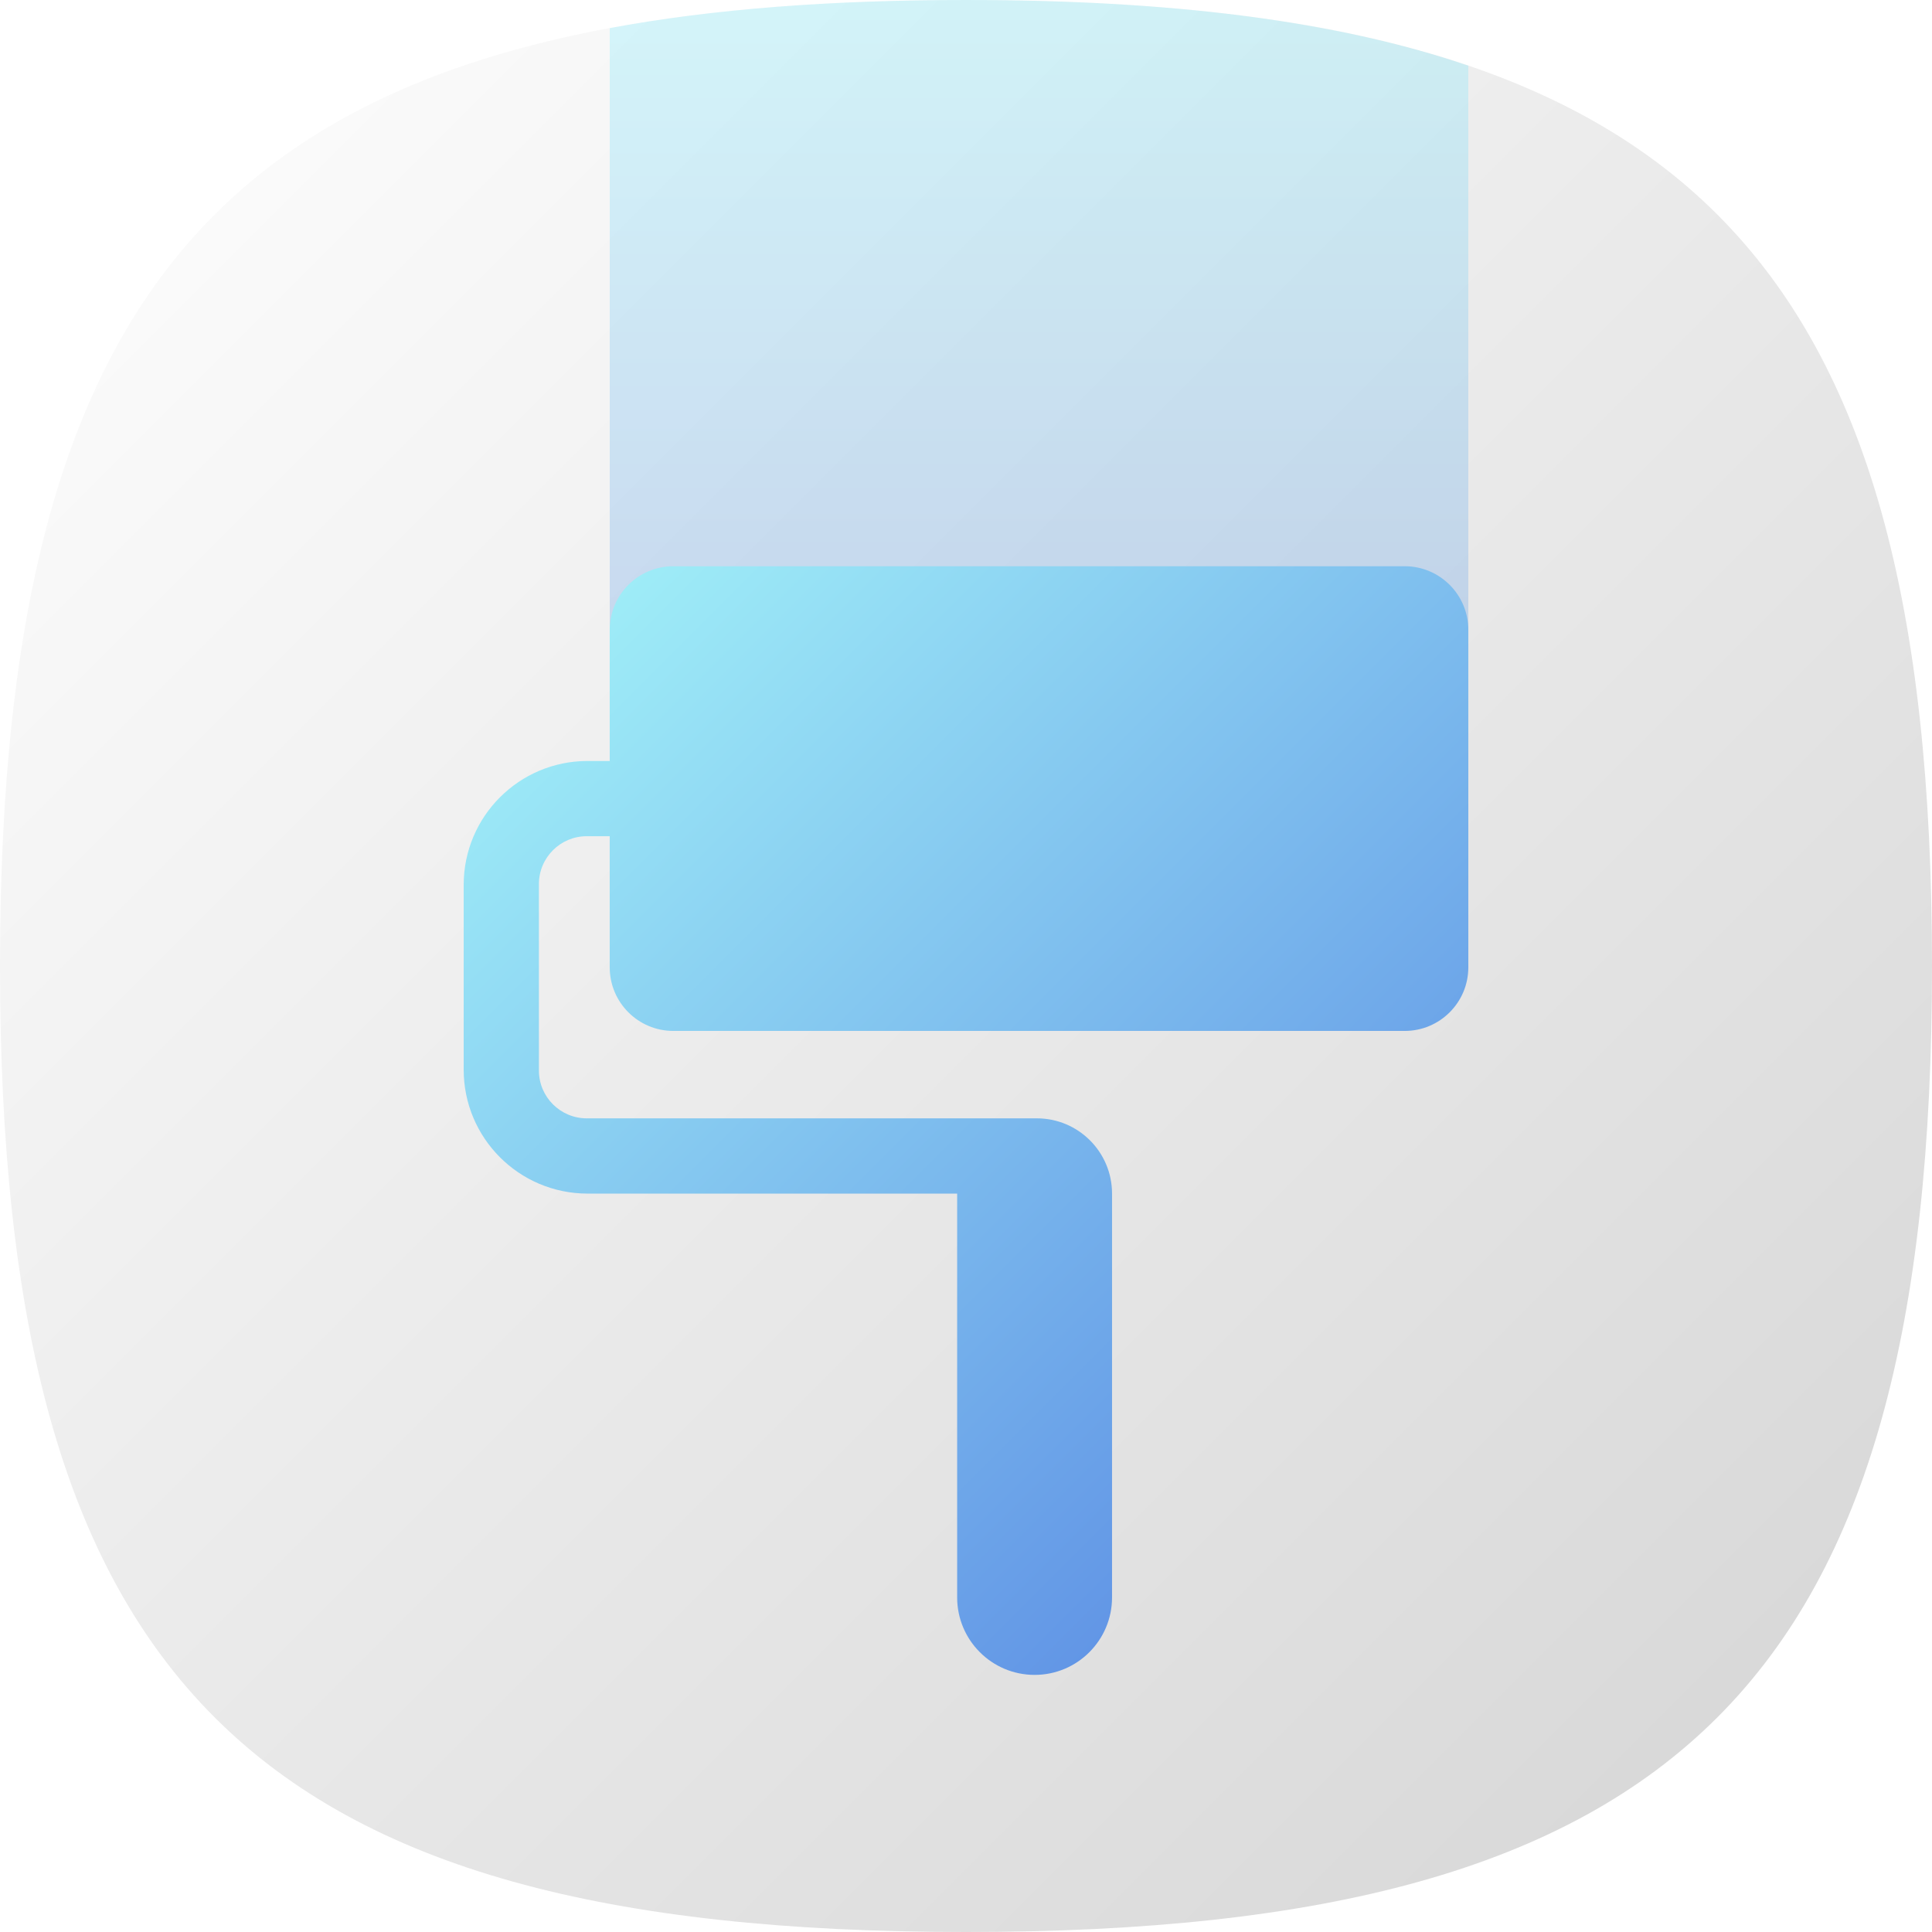
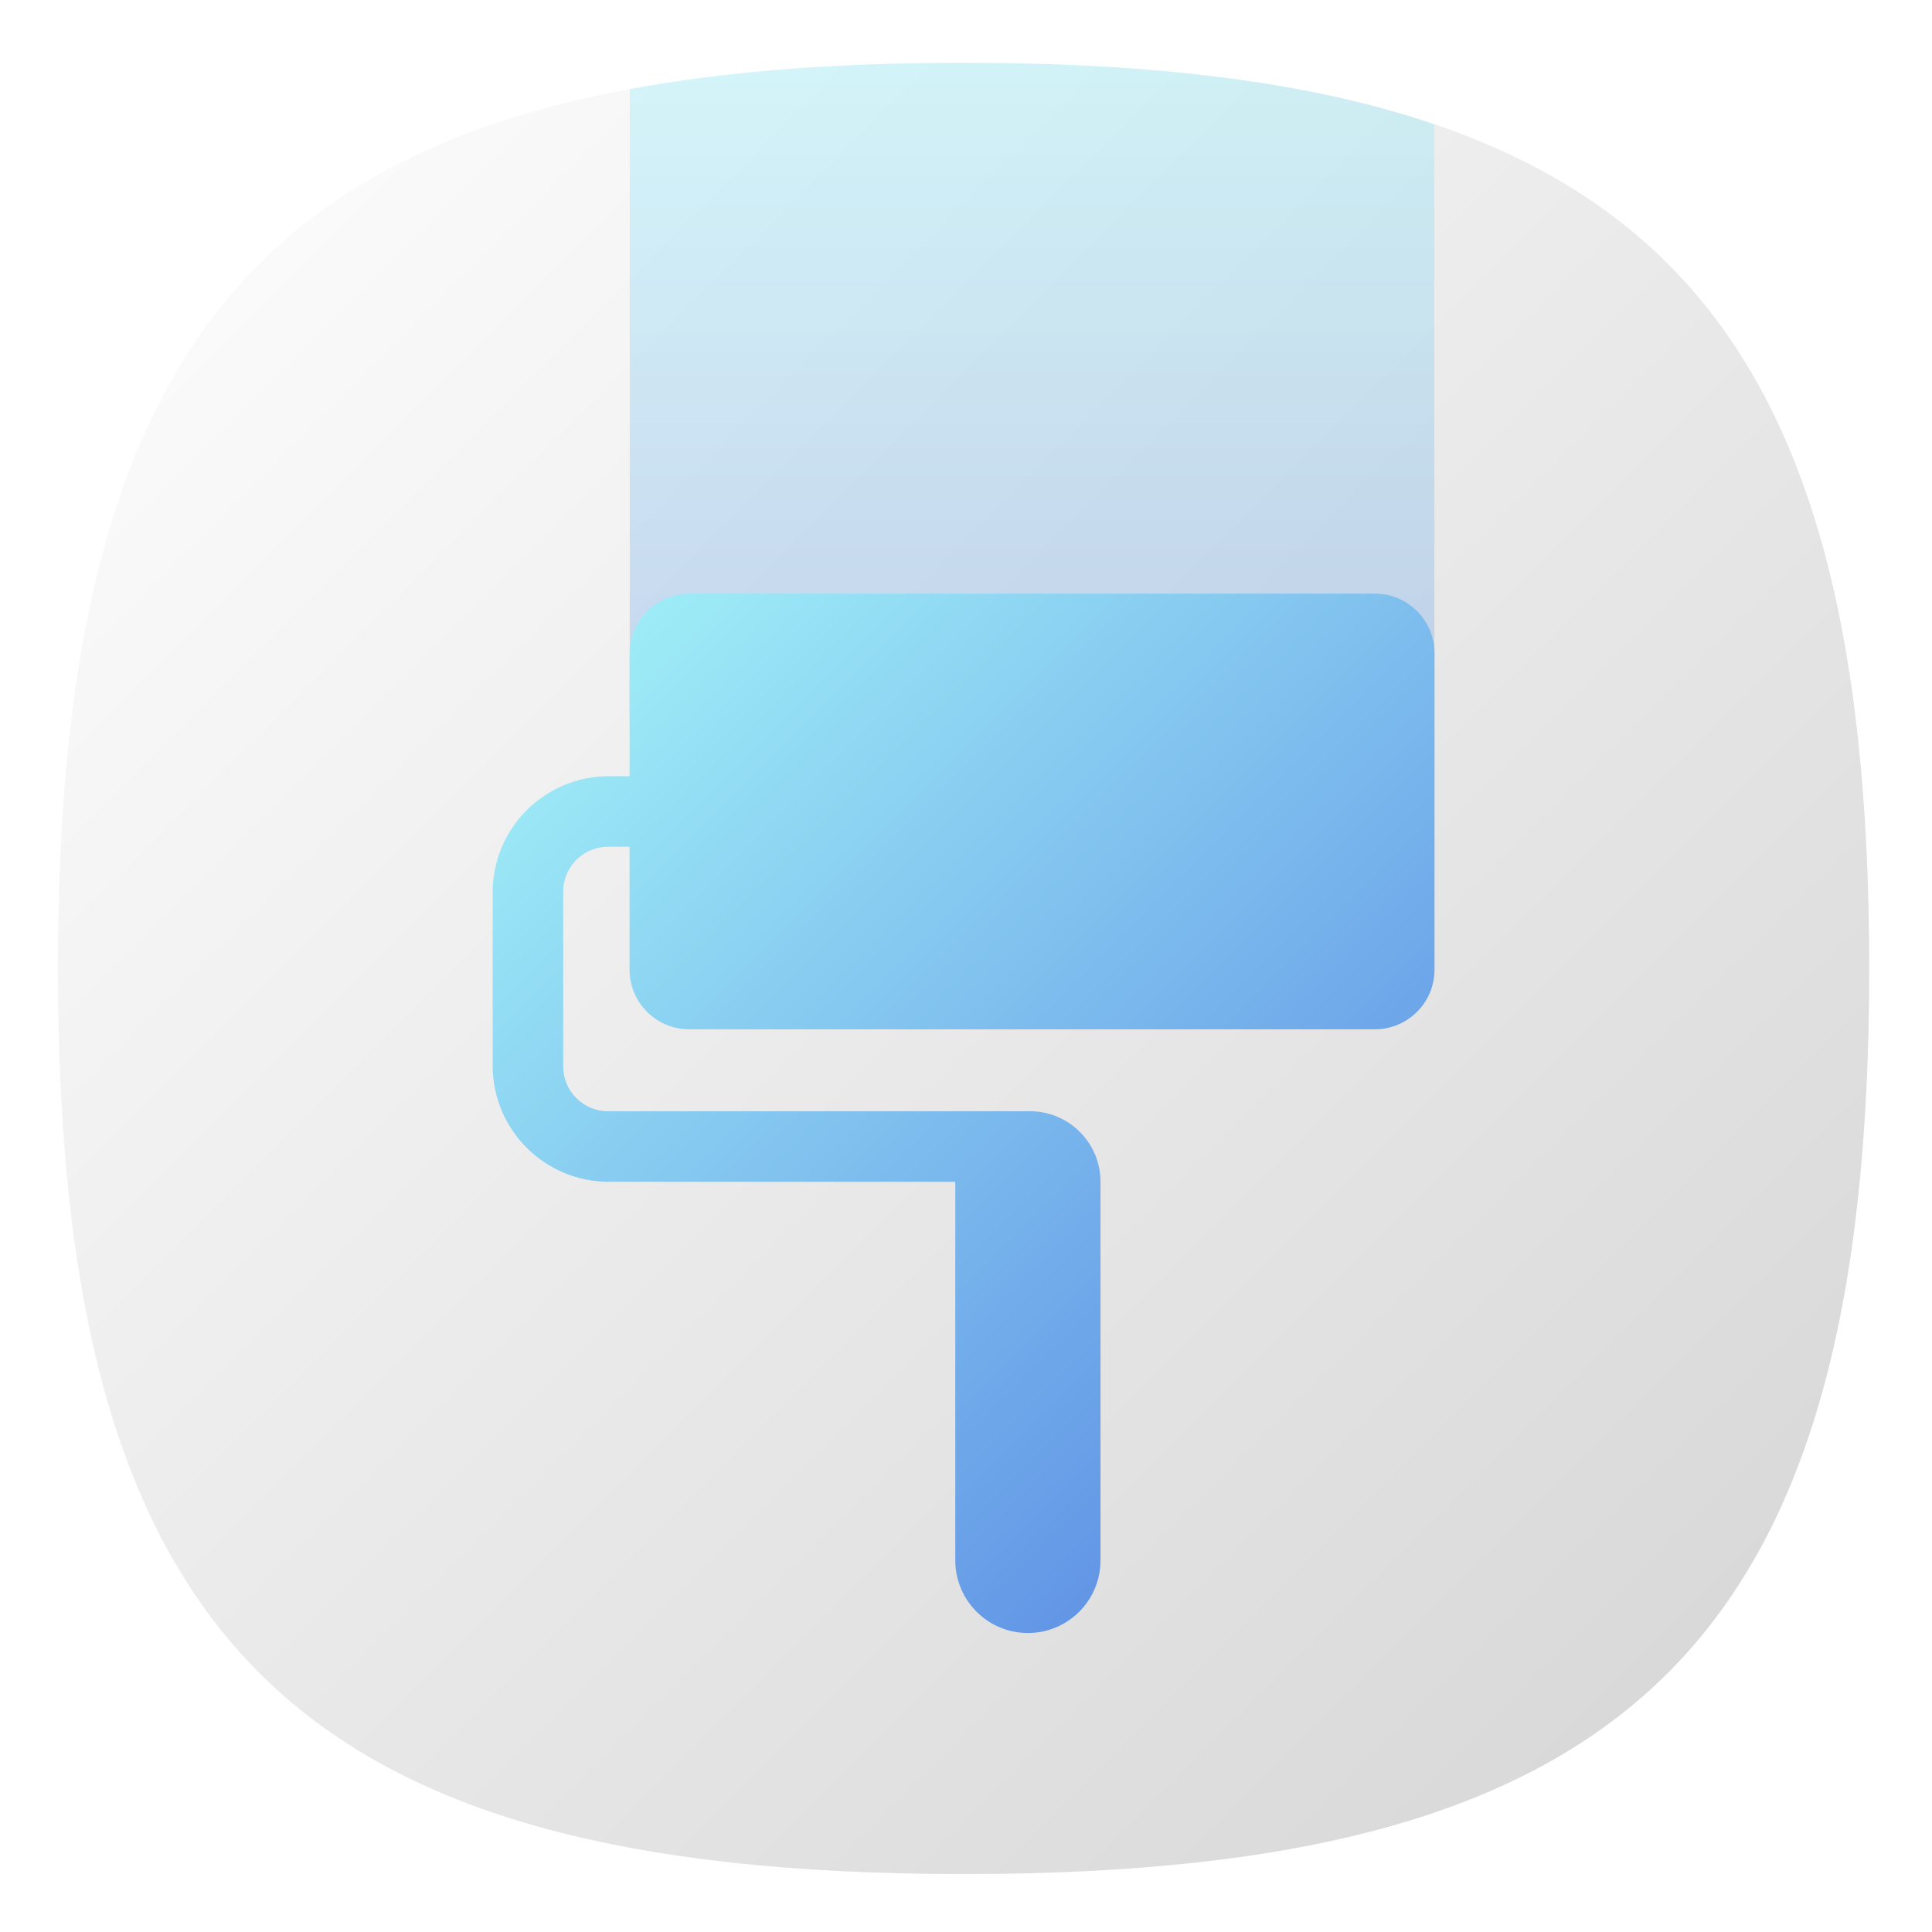
<svg xmlns="http://www.w3.org/2000/svg" version="1.1" id="svg2" xml:space="preserve" width="133.333" height="133.333" viewBox="0 0 133.333 133.333">
  <defs id="defs6">
    <clipPath clipPathUnits="userSpaceOnUse" id="clipPath18">
      <path d="M 50,100 C 12.956,100 0,87.039 0,50 v 0 C 0,12.961 12.956,0 50,0 v 0 c 37.045,0 50,12.961 50,50 v 0 c 0,37.044 -12.955,50 -50,50 z" id="path16" />
    </clipPath>
    <linearGradient x1="0" y1="0" x2="1" y2="0" gradientUnits="userSpaceOnUse" gradientTransform="matrix(77.78125,-77.78125,-77.78125,-77.78125,11.1099,88.89114)" spreadMethod="pad" id="linearGradient30">
      <stop style="stop-opacity:1;stop-color:#fafafa" offset="0" id="stop24" />
      <stop style="stop-opacity:1;stop-color:#fafafa" offset="0" id="stop26" />
      <stop style="stop-opacity:1;stop-color:#d9d9d9" offset="1" id="stop28" />
    </linearGradient>
    <clipPath clipPathUnits="userSpaceOnUse" id="clipPath40">
      <path d="M 0,100 H 100 V 0 H 0 Z" id="path38" />
    </clipPath>
    <clipPath clipPathUnits="userSpaceOnUse" id="clipPath48">
      <path d="M 31.559,100 H 76 V 64 H 31.559 Z" id="path46" />
    </clipPath>
    <clipPath clipPathUnits="userSpaceOnUse" id="clipPath52">
      <path d="M 76,96.6 C 69.107,98.949 60.529,100 50,100 43.023,100 36.902,99.539 31.559,98.545 V 64 H 76 Z" id="path50" />
    </clipPath>
    <linearGradient x1="0" y1="0" x2="1" y2="0" gradientUnits="userSpaceOnUse" gradientTransform="matrix(0,-36,-36,0,53.77963,100)" spreadMethod="pad" id="linearGradient60">
      <stop style="stop-opacity:1;stop-color:#80efff" offset="0" id="stop54" />
      <stop style="stop-opacity:1;stop-color:#80efff" offset="0" id="stop56" />
      <stop style="stop-opacity:1;stop-color:#6296e6" offset="1" id="stop58" />
    </linearGradient>
    <clipPath clipPathUnits="userSpaceOnUse" id="clipPath82">
      <path d="M 25.88,56.75 V 40.098 L 50.833,15.144 50.738,14.46 64.368,0.83 C 88.998,4 98.875,16.714 99.9,44.863 v 0 L 75.039,69.724 Z" id="path80" />
    </clipPath>
    <clipPath clipPathUnits="userSpaceOnUse" id="clipPath90">
      <path d="M -32768,32767 H 32767 V -32768 H -32768 Z" id="path88" />
    </clipPath>
    <linearGradient x1="0" y1="0" x2="1" y2="0" gradientUnits="userSpaceOnUse" gradientTransform="matrix(54.31217,-54.31217,-54.31217,-54.31217,37.0553,67.92535)" spreadMethod="pad" id="linearGradient98">
      <stop style="stop-opacity:0.12;stop-color:#ffffff" offset="0" id="stop92" />
      <stop style="stop-opacity:0.12;stop-color:#ffffff" offset="0" id="stop94" />
      <stop style="stop-opacity:0;stop-color:#ffffff" offset="1" id="stop96" />
    </linearGradient>
    <mask maskUnits="userSpaceOnUse" x="0" y="0" width="1" height="1" id="mask100">
      <g id="g110">
        <g clip-path="url(#clipPath90)" id="g108">
          <g id="g106">
            <g id="g104">
              <path d="M -32768,32767 H 32767 V -32768 H -32768 Z" style="fill:url(#linearGradient98);stroke:none" id="path102" />
            </g>
          </g>
        </g>
      </g>
    </mask>
    <linearGradient x1="0" y1="0" x2="1" y2="0" gradientUnits="userSpaceOnUse" gradientTransform="matrix(54.31217,-54.31217,-54.31217,-54.31217,37.0553,67.92535)" spreadMethod="pad" id="linearGradient122">
      <stop style="stop-opacity:1;stop-color:#000000" offset="0" id="stop116" />
      <stop style="stop-opacity:1;stop-color:#000000" offset="0" id="stop118" />
      <stop style="stop-opacity:1;stop-color:#000000" offset="1" id="stop120" />
    </linearGradient>
    <clipPath clipPathUnits="userSpaceOnUse" id="clipPath132">
      <path d="m 34.852,70.692 c -1.818,0 -3.293,-1.475 -3.293,-3.293 v 0 -6.787 H 30.414 C 26.871,60.612 24,57.74 24,54.198 v 0 -9.564 c 0,-3.542 2.871,-6.414 6.414,-6.414 v 0 H 49.542 V 17.318 c 0,-2.214 1.795,-4.01 4.009,-4.01 v 0 c 2.214,0 4.008,1.796 4.008,4.01 v 0 20.902 c 0,2.151 -1.743,3.895 -3.893,3.895 v 0 H 30.37 c -1.367,0 -2.476,1.108 -2.476,2.475 v 0 9.65 c 0,1.369 1.109,2.478 2.476,2.478 v 0 h 1.189 v -6.786 c 0,-1.819 1.475,-3.293 3.293,-3.293 v 0 h 37.855 c 1.818,0 3.293,1.474 3.293,3.293 v 0 17.467 c 0,1.818 -1.475,3.293 -3.293,3.293 v 0 z" id="path130" />
    </clipPath>
    <linearGradient x1="0" y1="0" x2="1" y2="0" gradientUnits="userSpaceOnUse" gradientTransform="matrix(39.55313,-39.55313,-39.55313,-39.55313,33.88854,71.09203)" spreadMethod="pad" id="linearGradient144">
      <stop style="stop-opacity:1;stop-color:#9eecf7" offset="0" id="stop138" />
      <stop style="stop-opacity:1;stop-color:#9eecf7" offset="0" id="stop140" />
      <stop style="stop-opacity:1;stop-color:#6296e6" offset="1" id="stop142" />
    </linearGradient>
  </defs>
  <g id="g10" transform="matrix(1.333333,0,0,-1.333333,0,133.3333)">
-     <g id="g12">
+     <g id="g12" transform="matrix(0.9375,0,0,0.9375,3,3.000001)">
      <g id="g14" clip-path="url(#clipPath18)">
        <g id="g20">
          <g id="g22">
            <path d="M 50,100 C 12.956,100 0,87.039 0,50 v 0 C 0,12.961 12.956,0 50,0 v 0 c 37.045,0 50,12.961 50,50 v 0 c 0,37.044 -12.955,50 -50,50 z" style="fill:url(#linearGradient30);stroke:none" id="path32" />
          </g>
        </g>
      </g>
    </g>
-     <g id="g34">
+     <g id="g34" transform="matrix(0.9375,0,0,0.9375,3,3.000001)">
      <g id="g36" clip-path="url(#clipPath40)">
        <g id="g42">
          <g id="g44" />
          <g id="g74">
            <g clip-path="url(#clipPath48)" id="g72" style="opacity:0.3">
              <g id="g70">
                <g clip-path="url(#clipPath52)" id="g68">
                  <g id="g66">
                    <g id="g64">
                      <path d="M 76,96.6 C 69.107,98.949 60.529,100 50,100 43.023,100 36.902,99.539 31.559,98.545 V 64 H 76 Z" style="fill:url(#linearGradient60);stroke:none" id="path62" />
                    </g>
                  </g>
                </g>
              </g>
            </g>
          </g>
        </g>
      </g>
    </g>
-     <g id="g76">
+     <g id="g76" transform="matrix(0.9375,0,0,0.9375,3,3.000001)">
      <g id="g78" clip-path="url(#clipPath82)">
        <g id="g84">
          <g id="g86" />
          <g id="g112" mask="url(#mask100)">
            <g id="g114">
              <path d="M 25.88,56.75 V 40.098 L 50.833,15.144 50.738,14.46 64.368,0.83 C 88.998,4 98.875,16.714 99.9,44.863 v 0 L 75.039,69.724 Z" style="fill:url(#linearGradient122);stroke:none" id="path124" />
            </g>
          </g>
        </g>
      </g>
    </g>
-     <g id="g126">
+     <g id="g126" transform="matrix(0.9375,0,0,0.9375,3,3.000001)">
      <g id="g128" clip-path="url(#clipPath132)">
        <g id="g134">
          <g id="g136">
            <path d="m 34.852,70.692 c -1.818,0 -3.293,-1.475 -3.293,-3.293 v 0 -6.787 H 30.414 C 26.871,60.612 24,57.74 24,54.198 v 0 -9.564 c 0,-3.542 2.871,-6.414 6.414,-6.414 v 0 H 49.542 V 17.318 c 0,-2.214 1.795,-4.01 4.009,-4.01 v 0 c 2.214,0 4.008,1.796 4.008,4.01 v 0 20.902 c 0,2.151 -1.743,3.895 -3.893,3.895 v 0 H 30.37 c -1.367,0 -2.476,1.108 -2.476,2.475 v 0 9.65 c 0,1.369 1.109,2.478 2.476,2.478 v 0 h 1.189 v -6.786 c 0,-1.819 1.475,-3.293 3.293,-3.293 v 0 h 37.855 c 1.818,0 3.293,1.474 3.293,3.293 v 0 17.467 c 0,1.818 -1.475,3.293 -3.293,3.293 v 0 z" style="fill:url(#linearGradient144);stroke:none" id="path146" />
          </g>
        </g>
      </g>
    </g>
  </g>
</svg>
